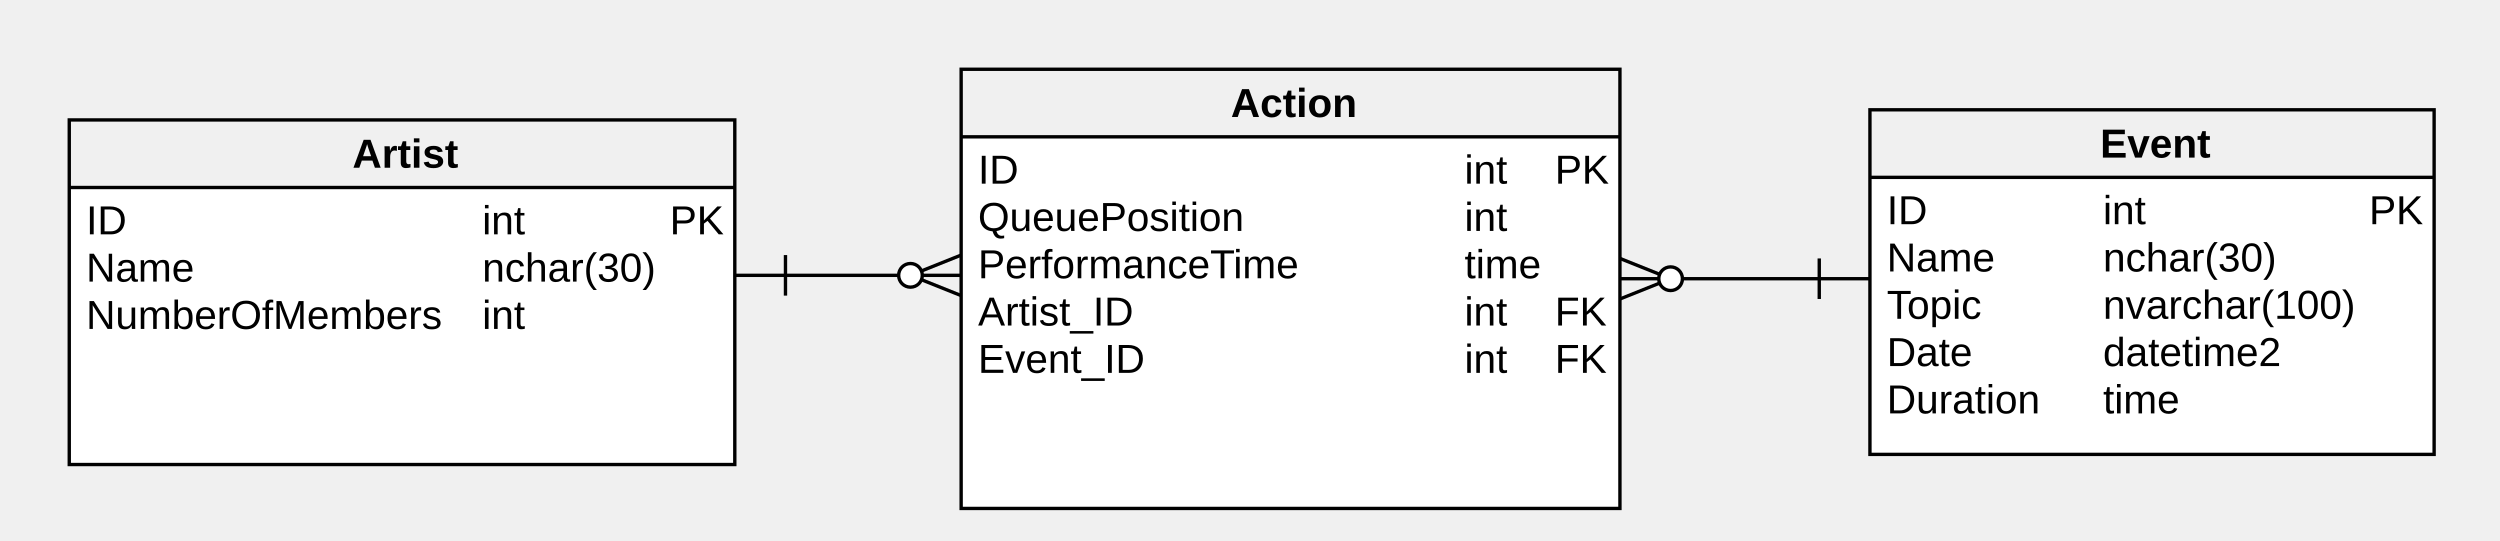
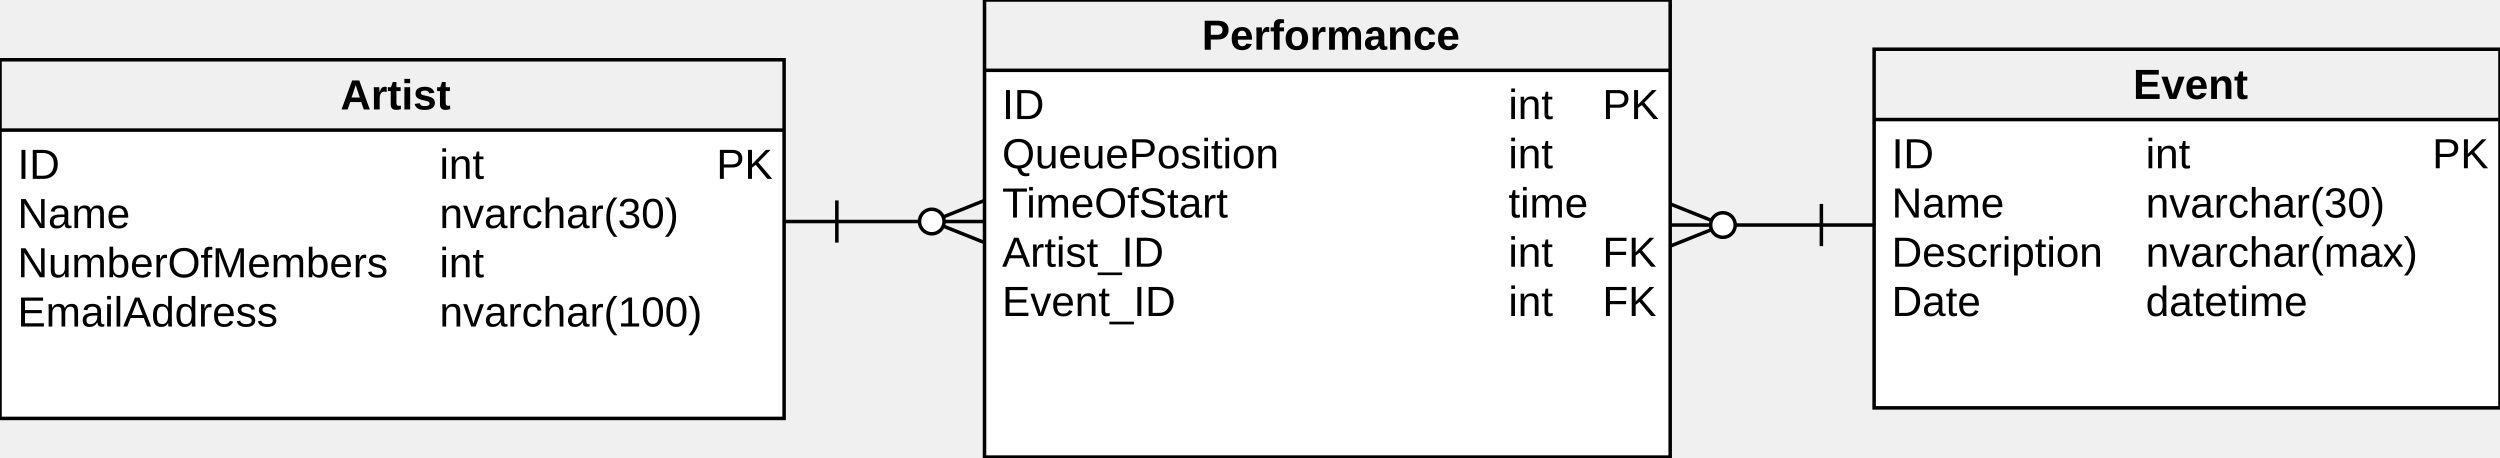
- <svg xmlns="http://www.w3.org/2000/svg" width="740" height="160">
-   <g>
-     <g id="svg_5">
-       <g id="svg_6" class="reference">
-         <polyline id="svg_7" stroke="#000000" points="176.5,81.5 294.5,81.5 " fill="none" />
-         <g id="svg_8" class="cardinality">
-           <line id="svg_9" y2="75.5" y1="81.5" x2="284.5" x1="269.5" stroke="#000000" />
-           <line id="svg_10" y2="87.5" y1="81.5" x2="284.5" x1="269.5" stroke="#000000" />
-           <g id="svg_11">
-             <circle id="svg_12" cx="269.5" cy="81.5" stroke="#000000" r="3.5" fill="white" />
-           </g>
-         </g>
-         <g id="svg_13" class="mandatory">
-           <line id="svg_14" y2="87.5" y1="75.5" x2="232.5" x1="232.5" stroke="#000000" />
-         </g>
-       </g>
-       <g id="svg_15" class="reference">
-         <polyline id="svg_16" stroke="#000000" points="586.5,82.5 436.5,82.5 " fill="none" />
-         <g id="svg_17" class="cardinality">
-           <line id="svg_18" y2="76.5" y1="82.5" x2="479.5" x1="494.5" stroke="#000000" />
-           <line id="svg_19" y2="88.5" y1="82.5" x2="479.5" x1="494.5" stroke="#000000" />
-           <g id="svg_20">
-             <circle id="svg_21" cx="494.5" cy="82.5" stroke="#000000" r="3.5" fill="white" />
-           </g>
-         </g>
-         <g id="svg_22" class="mandatory">
-           <line id="svg_23" y2="88.5" y1="76.5" x2="538.5" x1="538.5" stroke="#000000" />
-         </g>
-       </g>
-       <g id="svg_24" class="table">
-         <g id="svg_25">
-           <rect id="svg_26" x="20.5" y="35.5" width="197" height="20" fill="#f0f0f0" />
-         </g>
-         <g id="svg_27">
-           <text id="svg_28" y="49.64" x="120" text-anchor="middle" font-weight="700" font-size="12" font-family="arial, sans-serif" fill="black">Artist</text>
-         </g>
-         <g id="svg_29">
-           <rect id="svg_30" x="20.5" y="55.5" width="197" height="82" fill="#ffffff" />
-           <g id="svg_31">
-             <g id="svg_32">
-               <text id="svg_33" y="69.363" x="25.5" font-weight="400" font-size="12" font-family="arial, sans-serif" fill="black">ID</text>
-             </g>
-             <g id="svg_34">
-               <text id="svg_35" y="83.363" x="25.5" font-weight="400" font-size="12" font-family="arial, sans-serif" fill="black">Name</text>
-             </g>
-             <g id="svg_36">
-               <text id="svg_37" y="97.363" x="25.5" font-weight="400" font-size="12" font-family="arial, sans-serif" fill="black">NumberOfMembers</text>
-             </g>
+ <svg xmlns="http://www.w3.org/2000/svg" height="130" width="711" style="">
+   <rect id="backgroundrect" width="100%" height="100%" x="0" y="0" fill="none" stroke="none" style="" class="" />
+   <g class="currentLayer" style="">
+     <g class="reference" id="svg_6">
+       <polyline fill="none" points="156,63 290,63 " stroke="#000000" stroke-linejoin="miter" id="svg_7" />
+       <g class="cardinality" id="svg_8">
+         <line stroke="#000000" stroke-width="1.0" x1="265" x2="280" y1="63" y2="57" id="svg_9" />
+         <line stroke="#000000" stroke-width="1.0" x1="265" x2="280" y1="63" y2="69" id="svg_10" />
+         <g id="svg_11">
+           <circle fill="white" r="3.5" stroke="#000000" stroke-width="1.0" cy="63" cx="265" id="svg_12" />
+         </g>
+       </g>
+       <g class="mandatory" id="svg_13">
+         <line stroke="#000000" stroke-width="1.0" x1="238" x2="238" y1="57" y2="69" id="svg_14" />
+       </g>
+     </g>
+     <g class="reference" id="svg_15">
+       <polyline fill="none" points="566,64 432,64 " stroke="#000000" stroke-linejoin="miter" id="svg_16" />
+       <g class="cardinality" id="svg_17">
+         <line stroke="#000000" stroke-width="1.0" x1="490" x2="475" y1="64" y2="58" id="svg_18" />
+         <line stroke="#000000" stroke-width="1.0" x1="490" x2="475" y1="64" y2="70" id="svg_19" />
+         <g id="svg_20">
+           <circle fill="white" r="3.5" stroke="#000000" stroke-width="1.0" cy="64" cx="490" id="svg_21" />
+         </g>
+       </g>
+       <g class="mandatory" id="svg_22">
+         <line stroke="#000000" stroke-width="1.0" x1="518" x2="518" y1="58" y2="70" id="svg_23" />
+       </g>
+     </g>
+     <g class="table" id="svg_24">
+       <g id="svg_25">
+         <rect fill="#f0f0f0" height="20" width="223" y="17" x="0" id="svg_26" />
+       </g>
+       <g id="svg_27">
+         <text fill="black" font-family="arial, sans-serif" font-size="12" font-weight="700" text-anchor="middle" x="112.5" y="31.14" id="svg_28">Artist</text>
+       </g>
+       <g id="svg_29">
+         <rect fill="#ffffff" height="82" width="223" y="37" x="0" id="svg_30" />
+         <g id="svg_31">
+           <g id="svg_32">
+             <text fill="black" font-family="arial, sans-serif" font-size="12" font-weight="400" x="5" y="50.863" id="svg_33">ID</text>
+           </g>
+           <g id="svg_34">
+             <text fill="black" font-family="arial, sans-serif" font-size="12" font-weight="400" x="5" y="64.863" id="svg_35">Name</text>
+           </g>
+           <g id="svg_36">
+             <text fill="black" font-family="arial, sans-serif" font-size="12" font-weight="400" x="5" y="78.863" id="svg_37">
+                             NumberOfMembers</text>
          </g>
          <g id="svg_38">
-             <g id="svg_39">
-               <text id="svg_40" y="69.363" x="142.75" font-weight="400" font-size="12" font-family="arial, sans-serif" fill="black">int</text>
-             </g>
-             <g id="svg_41">
-               <text id="svg_42" y="83.363" x="142.75" font-weight="400" font-size="12" font-family="arial, sans-serif" fill="black">nchar(30)</text>
-             </g>
-             <g id="svg_43">
-               <text id="svg_44" y="97.363" x="142.75" font-weight="400" font-size="12" font-family="arial, sans-serif" fill="black">int</text>
-             </g>
+             <text fill="black" font-family="arial, sans-serif" font-size="12" font-weight="400" x="5" y="92.863" id="svg_39">EmailAddress</text>
+           </g>
+         </g>
+         <g id="svg_40">
+           <g id="svg_41">
+             <text fill="black" font-family="arial, sans-serif" font-size="12" font-weight="400" x="125" y="50.863" id="svg_42">int</text>
+           </g>
+           <g id="svg_43">
+             <text fill="black" font-family="arial, sans-serif" font-size="12" font-weight="400" x="125" y="64.863" id="svg_44">nvarchar(30)</text>
          </g>
          <g id="svg_45">
-             <g id="svg_46">
-               <text id="svg_47" y="69.363" x="198.25" font-weight="400" font-size="12" font-family="arial, sans-serif" fill="black">PK</text>
-             </g>
-             <g id="svg_48">
-               <text id="svg_49" y="83.363" x="198.25" font-weight="400" font-size="12" font-family="arial, sans-serif" fill="black" />
-             </g>
-             <g id="svg_50">
-               <text id="svg_51" y="97.363" x="198.25" font-weight="400" font-size="12" font-family="arial, sans-serif" fill="black" />
-             </g>
-           </g>
-         </g>
-         <polyline id="svg_52" stroke="#000000" points="20.5,55.5 20.5,35.5 217.5,35.5 217.5,55.5 20.5,55.5 20.5,137.5 217.5,137.5 217.5,55.5 " fill="none" />
-       </g>
-       <g id="svg_53" class="table">
-         <g id="svg_54">
-           <rect id="svg_55" x="284.5" y="20.5" width="195" height="20" fill="#f0f0f0" />
-         </g>
-         <g id="svg_56">
-           <text id="svg_57" y="34.64" x="383" text-anchor="middle" font-weight="700" font-size="12" font-family="arial, sans-serif" fill="black">Action</text>
-         </g>
-         <g id="svg_58">
-           <rect id="svg_59" x="284.5" y="40.5" width="195" height="110" fill="#ffffff" />
-           <g id="svg_60">
-             <g id="svg_61">
-               <text id="svg_62" y="54.363" x="289.5" font-weight="400" font-size="12" font-family="arial, sans-serif" fill="black">ID</text>
-             </g>
-             <g id="svg_63">
-               <text id="svg_64" y="68.363" x="289.5" font-weight="400" font-size="12" font-family="arial, sans-serif" fill="black">QueuePosition</text>
-             </g>
-             <g id="svg_65">
-               <text id="svg_66" y="82.363" x="289.5" font-weight="400" font-size="12" font-family="arial, sans-serif" fill="black">PerformanceTime</text>
-             </g>
-             <g id="svg_67">
-               <text id="svg_68" y="96.363" x="289.5" font-weight="400" font-size="12" font-family="arial, sans-serif" fill="black">Artist_ID</text>
-             </g>
-             <g id="svg_69">
-               <text id="svg_70" y="110.363" x="289.5" font-weight="400" font-size="12" font-family="arial, sans-serif" fill="black">Event_ID</text>
-             </g>
+             <text fill="black" font-family="arial, sans-serif" font-size="12" font-weight="400" x="125" y="78.863" id="svg_46">int</text>
+           </g>
+           <g id="svg_47">
+             <text fill="black" font-family="arial, sans-serif" font-size="12" font-weight="400" x="125" y="92.863" id="svg_48">
+                             nvarchar(100)</text>
+           </g>
+         </g>
+         <g id="svg_49">
+           <g id="svg_50">
+             <text fill="black" font-family="arial, sans-serif" font-size="12" font-weight="400" x="203.75" y="50.863" id="svg_51">PK</text>
+           </g>
+           <g id="svg_52">
+             <text fill="black" font-family="arial, sans-serif" font-size="12" font-weight="400" x="203.75" y="64.863" id="svg_53" />
+           </g>
+           <g id="svg_54">
+             <text fill="black" font-family="arial, sans-serif" font-size="12" font-weight="400" x="203.75" y="78.863" id="svg_55" />
+           </g>
+           <g id="svg_56">
+             <text fill="black" font-family="arial, sans-serif" font-size="12" font-weight="400" x="203.75" y="92.863" id="svg_57" />
+           </g>
+         </g>
+       </g>
+       <polyline fill="none" points="0,37 0,17 223,17 223,37 0,37 0,119 223,119 223,37 " stroke="#000000" stroke-linejoin="miter" id="svg_58" />
+     </g>
+     <g class="table" id="svg_59">
+       <g id="svg_60">
+         <rect fill="#f0f0f0" height="20" width="195" y="-2.384185791015625e-7" x="280" id="svg_61" />
+       </g>
+       <g id="svg_62">
+         <text fill="black" font-family="arial, sans-serif" font-size="12" font-weight="700" text-anchor="middle" x="378.5" y="14.14" id="svg_63">Performance</text>
+       </g>
+       <g id="svg_64">
+         <rect fill="#ffffff" height="110" width="195" y="20" x="280" id="svg_65" />
+         <g id="svg_66">
+           <g id="svg_67">
+             <text fill="black" font-family="arial, sans-serif" font-size="12" font-weight="400" x="285" y="33.863" id="svg_68">ID</text>
+           </g>
+           <g id="svg_69">
+             <text fill="black" font-family="arial, sans-serif" font-size="12" font-weight="400" x="285" y="47.863" id="svg_70">
+                             QueuePosition</text>
          </g>
          <g id="svg_71">
-             <g id="svg_72">
-               <text id="svg_73" y="54.363" x="433.5" font-weight="400" font-size="12" font-family="arial, sans-serif" fill="black">int</text>
-             </g>
-             <g id="svg_74">
-               <text id="svg_75" y="68.363" x="433.5" font-weight="400" font-size="12" font-family="arial, sans-serif" fill="black">int</text>
-             </g>
-             <g id="svg_76">
-               <text id="svg_77" y="82.363" x="433.5" font-weight="400" font-size="12" font-family="arial, sans-serif" fill="black">time</text>
-             </g>
-             <g id="svg_78">
-               <text id="svg_79" y="96.363" x="433.5" font-weight="400" font-size="12" font-family="arial, sans-serif" fill="black">int</text>
-             </g>
-             <g id="svg_80">
-               <text id="svg_81" y="110.363" x="433.5" font-weight="400" font-size="12" font-family="arial, sans-serif" fill="black">int</text>
-             </g>
+             <text fill="black" font-family="arial, sans-serif" font-size="12" font-weight="400" x="285" y="61.863" id="svg_72">TimeOfStart</text>
+           </g>
+           <g id="svg_73">
+             <text fill="black" font-family="arial, sans-serif" font-size="12" font-weight="400" x="285" y="75.863" id="svg_74">Artist_ID</text>
+           </g>
+           <g id="svg_75">
+             <text fill="black" font-family="arial, sans-serif" font-size="12" font-weight="400" x="285" y="89.863" id="svg_76">Event_ID</text>
+           </g>
+         </g>
+         <g id="svg_77">
+           <g id="svg_78">
+             <text fill="black" font-family="arial, sans-serif" font-size="12" font-weight="400" x="429" y="33.863" id="svg_79">int</text>
+           </g>
+           <g id="svg_80">
+             <text fill="black" font-family="arial, sans-serif" font-size="12" font-weight="400" x="429" y="47.863" id="svg_81">int</text>
          </g>
          <g id="svg_82">
-             <g id="svg_83">
-               <text id="svg_84" y="54.363" x="460.25" font-weight="400" font-size="12" font-family="arial, sans-serif" fill="black">PK</text>
-             </g>
-             <g id="svg_85">
-               <text id="svg_86" y="68.363" x="460.25" font-weight="400" font-size="12" font-family="arial, sans-serif" fill="black" />
-             </g>
-             <g id="svg_87">
-               <text id="svg_88" y="82.363" x="460.25" font-weight="400" font-size="12" font-family="arial, sans-serif" fill="black" />
-             </g>
-             <g id="svg_89">
-               <text id="svg_90" y="96.363" x="460.25" font-weight="400" font-size="12" font-family="arial, sans-serif" fill="black">FK</text>
-             </g>
-             <g id="svg_91">
-               <text id="svg_92" y="110.363" x="460.25" font-weight="400" font-size="12" font-family="arial, sans-serif" fill="black">FK</text>
-             </g>
-           </g>
-         </g>
-         <polyline id="svg_93" stroke="#000000" points="284.5,40.5 284.5,20.5 479.5,20.5 479.5,40.5 284.5,40.5 284.5,150.5 479.5,150.5 479.5,40.5 " fill="none" />
-       </g>
-       <g id="svg_94" class="table">
-         <g id="svg_95">
-           <rect id="svg_96" x="553.5" y="32.5" width="167" height="20" fill="#f0f0f0" />
-         </g>
-         <g id="svg_97">
-           <text id="svg_98" y="46.64" x="638" text-anchor="middle" font-weight="700" font-size="12" font-family="arial, sans-serif" fill="black">Event</text>
-         </g>
-         <g id="svg_99">
-           <rect id="svg_100" x="553.5" y="52.5" width="167" height="82" fill="#ffffff" />
-           <g id="svg_101">
-             <g id="svg_102">
-               <text id="svg_103" y="66.363" x="558.5" font-weight="400" font-size="12" font-family="arial, sans-serif" fill="black">ID</text>
-             </g>
-             <g id="svg_104">
-               <text id="svg_105" y="80.363" x="558.5" font-weight="400" font-size="12" font-family="arial, sans-serif" fill="black">Name</text>
-             </g>
-             <g id="svg_106">
-               <text id="svg_107" y="94.363" x="558.5" font-weight="400" font-size="12" font-family="arial, sans-serif" fill="black">Topic</text>
-             </g>
-             <g id="svg_108">
-               <text id="svg_109" y="108.363" x="558.5" font-weight="400" font-size="12" font-family="arial, sans-serif" fill="black">Date</text>
-             </g>
-             <g id="svg_110">
-               <text id="svg_111" y="122.363" x="558.5" font-weight="400" font-size="12" font-family="arial, sans-serif" fill="black">Duration</text>
-             </g>
+             <text fill="black" font-family="arial, sans-serif" font-size="12" font-weight="400" x="429" y="61.863" id="svg_83">time</text>
+           </g>
+           <g id="svg_84">
+             <text fill="black" font-family="arial, sans-serif" font-size="12" font-weight="400" x="429" y="75.863" id="svg_85">int</text>
+           </g>
+           <g id="svg_86">
+             <text fill="black" font-family="arial, sans-serif" font-size="12" font-weight="400" x="429" y="89.863" id="svg_87">int</text>
+           </g>
+         </g>
+         <g id="svg_88">
+           <g id="svg_89">
+             <text fill="black" font-family="arial, sans-serif" font-size="12" font-weight="400" x="455.75" y="33.863" id="svg_90">PK</text>
+           </g>
+           <g id="svg_91">
+             <text fill="black" font-family="arial, sans-serif" font-size="12" font-weight="400" x="455.75" y="47.863" id="svg_92" />
+           </g>
+           <g id="svg_93">
+             <text fill="black" font-family="arial, sans-serif" font-size="12" font-weight="400" x="455.75" y="61.863" id="svg_94" />
+           </g>
+           <g id="svg_95">
+             <text fill="black" font-family="arial, sans-serif" font-size="12" font-weight="400" x="455.75" y="75.863" id="svg_96">FK</text>
+           </g>
+           <g id="svg_97">
+             <text fill="black" font-family="arial, sans-serif" font-size="12" font-weight="400" x="455.75" y="89.863" id="svg_98">FK</text>
+           </g>
+         </g>
+       </g>
+       <polyline fill="none" points="280,20 280,0 475,0 475,20 280,20 280,130 475,130 475,20 " stroke="#000000" stroke-linejoin="miter" id="svg_99" />
+     </g>
+     <g class="table" id="svg_100">
+       <g id="svg_101">
+         <rect fill="#f0f0f0" height="20" width="178" y="14" x="533" id="svg_102" />
+       </g>
+       <g id="svg_103">
+         <text fill="black" font-family="arial, sans-serif" font-size="12" font-weight="700" text-anchor="middle" x="623" y="28.14" id="svg_104">Event</text>
+       </g>
+       <g id="svg_105">
+         <rect fill="#ffffff" height="82" width="178" y="34" x="533" id="svg_106" />
+         <g id="svg_107">
+           <g id="svg_108">
+             <text fill="black" font-family="arial, sans-serif" font-size="12" font-weight="400" x="538" y="47.863" id="svg_109">ID</text>
+           </g>
+           <g id="svg_110">
+             <text fill="black" font-family="arial, sans-serif" font-size="12" font-weight="400" x="538" y="61.863" id="svg_111">Name</text>
          </g>
          <g id="svg_112">
-             <g id="svg_113">
-               <text id="svg_114" y="66.363" x="622.5" font-weight="400" font-size="12" font-family="arial, sans-serif" fill="black">int</text>
-             </g>
-             <g id="svg_115">
-               <text id="svg_116" y="80.363" x="622.5" font-weight="400" font-size="12" font-family="arial, sans-serif" fill="black">nchar(30)</text>
-             </g>
-             <g id="svg_117">
-               <text id="svg_118" y="94.363" x="622.5" font-weight="400" font-size="12" font-family="arial, sans-serif" fill="black">nvarchar(100)</text>
-             </g>
-             <g id="svg_119">
-               <text id="svg_120" y="108.363" x="622.5" font-weight="400" font-size="12" font-family="arial, sans-serif" fill="black">datetime2</text>
-             </g>
-             <g id="svg_121">
-               <text id="svg_122" y="122.363" x="622.5" font-weight="400" font-size="12" font-family="arial, sans-serif" fill="black">time</text>
-             </g>
+             <text fill="black" font-family="arial, sans-serif" font-size="12" font-weight="400" x="538" y="75.863" id="svg_113">Description</text>
+           </g>
+           <g id="svg_114">
+             <text fill="black" font-family="arial, sans-serif" font-size="12" font-weight="400" x="538" y="89.863" id="svg_115">Date</text>
+           </g>
+         </g>
+         <g id="svg_116">
+           <g id="svg_117">
+             <text fill="black" font-family="arial, sans-serif" font-size="12" font-weight="400" x="610.25" y="47.863" id="svg_118">int</text>
+           </g>
+           <g id="svg_119">
+             <text fill="black" font-family="arial, sans-serif" font-size="12" font-weight="400" x="610.25" y="61.863" id="svg_120">
+                             nvarchar(30)</text>
+           </g>
+           <g id="svg_121">
+             <text fill="black" font-family="arial, sans-serif" font-size="12" font-weight="400" x="610.25" y="75.863" id="svg_122">
+                             nvarchar(max)</text>
          </g>
          <g id="svg_123">
-             <g id="svg_124">
-               <text id="svg_125" y="66.363" x="701.25" font-weight="400" font-size="12" font-family="arial, sans-serif" fill="black">PK</text>
-             </g>
-             <g id="svg_126">
-               <text id="svg_127" y="80.363" x="701.25" font-weight="400" font-size="12" font-family="arial, sans-serif" fill="black" />
-             </g>
-             <g id="svg_128">
-               <text id="svg_129" y="94.363" x="701.25" font-weight="400" font-size="12" font-family="arial, sans-serif" fill="black" />
-             </g>
-             <g id="svg_130">
-               <text id="svg_131" y="108.363" x="701.25" font-weight="400" font-size="12" font-family="arial, sans-serif" fill="black" />
-             </g>
-             <g id="svg_132">
-               <text id="svg_133" y="122.363" x="701.25" font-weight="400" font-size="12" font-family="arial, sans-serif" fill="black" />
-             </g>
-           </g>
-         </g>
-         <polyline id="svg_134" stroke="#000000" points="553.5,52.5 553.5,32.5 720.5,32.5 720.5,52.5 553.5,52.5 553.5,134.5 720.5,134.5 720.5,52.5 " fill="none" />
-       </g>
-       <g id="svg_2">
-         <svg id="svg_135" y="160.5" x="564.5" width="166" height="40">
-           <g id="svg_4">
-             <svg y="0px" xml:space="preserve" x="0px" viewBox="0 0 487.7 116.5" version="1" id="svg_3" enable-background="new 0 0 487.7 116.5">
-               <g id="svg_136">
-                 <path id="svg_137" fill="#222323" d="m146.3,28.6c2.2,-0.3 4.5,-0.5 6.7,-0.5c1.9,0 4,0.2 6.1,0.5l3.8,47l20.6,-47c2,-0.3 4.1,-0.5 6.3,-0.5c2.2,0 4.3,0.2 6.4,0.5l-28.4,59.8c-2.5,0.3 -4.9,0.5 -7.3,0.5c-1.1,0 -2.2,0 -3.2,-0.1c-1.1,-0.1 -2.2,-0.2 -3.5,-0.4l-7.5,-59.8z" />
-                 <path id="svg_138" fill="#222323" d="m198.6,72.1c0.3,2.7 1.2,4.6 2.7,5.9c1.4,1.3 3.5,2 6.3,2c2.2,0 4.2,-0.2 5.9,-0.7c1.7,-0.5 3.5,-1.1 5.4,-1.9c0.9,1.1 1.5,2.5 1.8,4c0.3,1.6 0.5,3.3 0.5,5c-0.9,0.4 -2,0.8 -3.3,1.2c-1.2,0.4 -2.5,0.7 -3.9,0.9c-1.3,0.2 -2.7,0.4 -4,0.6c-1.3,0.1 -2.5,0.2 -3.6,0.2c-3.4,0 -6.3,-0.4 -8.7,-1.2c-2.4,-0.8 -4.4,-2 -6,-3.5c-1.6,-1.5 -2.7,-3.4 -3.5,-5.6c-0.7,-2.2 -1.1,-4.6 -1.1,-7.3c0,-3.4 0.6,-6.7 1.7,-10c1.2,-3.3 2.8,-6.2 5,-8.8c2.1,-2.6 4.7,-4.7 7.8,-6.2c3.1,-1.6 6.5,-2.4 10.4,-2.4c1.8,0 3.5,0.2 5.1,0.7c1.6,0.4 3,1.1 4.1,2c1.2,0.9 2.1,2 2.7,3.4c0.7,1.3 1,2.9 1,4.7c0,2.5 -0.6,4.7 -1.7,6.5c-1.2,1.8 -2.7,3.4 -4.7,4.7c-1.9,1.3 -4.1,2.3 -6.6,3.1c-2.5,0.8 -5,1.4 -7.7,1.8l-5.6,0.9zm4.7,-8.5c2.1,-0.3 3.8,-0.8 5.2,-1.3c1.3,-0.5 2.4,-1.1 3.2,-1.7c0.8,-0.6 1.3,-1.3 1.6,-2c0.3,-0.7 0.4,-1.3 0.4,-2c0,-1.1 -0.3,-1.9 -1,-2.6c-0.7,-0.7 -1.6,-1 -2.8,-1c-1.4,0 -2.8,0.3 -4,1c-1.2,0.6 -2.2,1.5 -3.1,2.5c-0.9,1.1 -1.7,2.3 -2.3,3.6c-0.6,1.4 -1.1,2.7 -1.5,4.1l4.3,-0.6z" />
-                 <path id="svg_139" fill="#222323" d="m231.5,63.9c0.6,-3.5 1.1,-6.6 1.4,-9.3c0.3,-2.7 0.5,-4.8 0.5,-6.3c0,-0.6 0,-1.1 0,-1.5s0,-0.9 -0.1,-1.4c1.8,-0.3 3.7,-0.5 5.5,-0.5c0.8,0 1.7,0 2.5,0.1c0.8,0.1 1.7,0.2 2.7,0.4c0.1,0.4 0.2,1 0.3,1.6c0.1,0.6 0.2,1.5 0.2,2.7c0,0.5 0,1 0,1.5c0,0.5 -0.1,1.1 -0.2,1.8c0.6,-1 1.2,-2 2.1,-3c0.8,-1 1.8,-1.8 2.8,-2.6c1,-0.8 2.2,-1.4 3.4,-1.9c1.2,-0.5 2.6,-0.7 4.1,-0.7c1.2,0 2.2,0.1 3,0.4c0.1,0.2 0.1,0.4 0.1,0.7c0,0.2 0,0.5 0,0.7c0,1.6 -0.2,3.2 -0.6,4.8c-0.4,1.7 -0.9,3.1 -1.6,4.2c-0.3,-0.1 -0.7,-0.1 -1.1,-0.2c-0.4,-0.1 -0.9,-0.1 -1.5,-0.1c-2.3,0 -4.1,0.4 -5.6,1.2c-1.5,0.8 -2.7,1.9 -3.6,3.3c-0.9,1.4 -1.7,3.1 -2.2,5.1c-0.6,2 -1.1,4.2 -1.5,6.7l-3.1,16.7c-2.2,0.3 -4.2,0.5 -6.1,0.5c-1.9,0 -3.9,-0.2 -5.7,-0.5l4.3,-24.4z" />
-                 <path id="svg_140" fill="#222323" d="m269.7,54.4l-6.4,0c0,-1.5 0.1,-3 0.3,-4.4c0.2,-1.4 0.6,-3 1.2,-4.6l6.4,0l0.5,-2.5c0.3,-1.4 0.4,-2.7 0.5,-4c0.1,-1.2 0.1,-2.3 0.1,-3.1c1.4,-0.9 3.2,-1.6 5.4,-2c2.2,-0.4 4.2,-0.6 6,-0.6c0.3,0.8 0.4,1.9 0.4,3.2c0,0.9 -0.1,1.8 -0.2,2.9c-0.1,1 -0.3,2.2 -0.5,3.4l-0.5,2.7l10.3,0c0,1.7 -0.1,3.2 -0.4,4.6c-0.3,1.4 -0.7,2.9 -1.2,4.4l-10.3,0l-2.9,16.4c-0.1,0.8 -0.2,1.5 -0.3,2.2c-0.1,0.7 -0.1,1.3 -0.1,1.9c0,1.4 0.3,2.6 1,3.4c0.7,0.8 1.9,1.2 3.7,1.2c0.9,0 1.8,-0.1 2.5,-0.2c0.7,-0.1 1.4,-0.3 2,-0.5c0.7,1.6 1.1,3.7 1.1,6.3c0,0.4 0,0.9 0,1.3c0,0.4 0,0.9 -0.1,1.3c-2.4,0.7 -5.2,1.1 -8.6,1.1c-4.7,0 -8.1,-0.9 -10.4,-2.6c-2.2,-1.7 -3.4,-4.6 -3.4,-8.7c0,-0.8 0.1,-1.7 0.2,-2.6c0.1,-0.9 0.2,-1.9 0.4,-2.9l3.3,-17.6z" />
-                 <path id="svg_141" fill="#222323" d="m331.9,69.8c-0.6,3.5 -1.1,6.6 -1.3,9.3c-0.3,2.7 -0.4,4.8 -0.4,6.3c0,0.6 0,1.1 0,1.5s0,0.9 0.1,1.4c-1.8,0.3 -3.6,0.5 -5.4,0.5c-1.6,0 -3.3,-0.2 -5.2,-0.5c-0.1,-0.4 -0.2,-1 -0.3,-1.6c-0.1,-0.6 -0.2,-1.5 -0.2,-2.7c0,-0.5 0,-1 0,-1.6c0,-0.6 0.1,-1.2 0.2,-1.9c-1.6,2.6 -3.7,4.7 -6.2,6.4c-2.5,1.7 -5.4,2.6 -8.7,2.6c-3.7,0 -6.4,-1.2 -8.2,-3.5c-1.8,-2.3 -2.7,-5.4 -2.7,-9.2c0,-4.2 0.6,-8.2 1.9,-12.1c1.2,-3.9 3.1,-7.3 5.6,-10.3c2.5,-3 5.5,-5.4 9.2,-7.2c3.7,-1.8 7.9,-2.7 12.8,-2.7c2.4,0 4.7,0.2 6.8,0.5c2.1,0.3 4.2,0.8 6.2,1.4l-4.2,23.4zm-8.6,-15.5c-0.5,-0.1 -1,-0.2 -1.5,-0.2c-0.5,0 -0.9,0 -1.4,0c-2.7,0 -4.9,0.7 -6.8,2c-1.9,1.3 -3.4,3 -4.6,5c-1.2,2 -2.1,4.1 -2.7,6.4c-0.6,2.3 -0.8,4.4 -0.8,6.3c0,4.1 1.4,6.2 4.1,6.2c2.7,0 5.1,-1.6 7.4,-4.9c2.3,-3.2 3.9,-7.8 5,-13.7l1.3,-7.1z" />
-                 <path id="svg_142" fill="#222323" d="m344.9,43.7c1,-5.8 1.5,-10.2 1.5,-13.2c0,-0.6 0,-1.1 0,-1.5c0,-0.4 -0.1,-0.9 -0.1,-1.4c0.9,-0.2 2,-0.3 3.2,-0.4c1.2,-0.1 2.3,-0.1 3.2,-0.1c1.6,0 3.4,0.2 5.3,0.5c0.3,0.8 0.4,1.9 0.4,3.2c0,2.4 -0.3,5.4 -1,8.9l-2.1,11.6c0.7,-0.8 1.4,-1.7 2.2,-2.5c0.8,-0.8 1.7,-1.5 2.8,-2.2c1.1,-0.7 2.3,-1.2 3.7,-1.6c1.4,-0.4 3,-0.6 4.8,-0.6c3.9,0 6.9,1.3 8.9,4c2.1,2.7 3.1,6.5 3.1,11.6c0,3.4 -0.5,6.9 -1.5,10.4c-1,3.5 -2.7,6.7 -5,9.5c-2.4,2.8 -5.5,5.1 -9.4,6.9c-3.9,1.8 -8.7,2.7 -14.4,2.7c-2.6,0 -5,-0.2 -7.2,-0.7c-2.2,-0.4 -4.2,-1.1 -6.2,-1.8l7.8,-43.3zm5.5,35.4c0.4,0.2 1,0.3 1.7,0.4c0.7,0.1 1.4,0.1 2.1,0.1c2.4,0 4.5,-0.6 6.3,-1.7c1.7,-1.1 3.2,-2.6 4.3,-4.3c1.1,-1.7 2,-3.7 2.5,-5.8c0.5,-2.1 0.8,-4.2 0.8,-6.2c0,-1.9 -0.4,-3.6 -1.2,-5c-0.8,-1.4 -2.2,-2.1 -4.1,-2.1c-2.6,0 -4.7,1.1 -6.6,3.2c-1.8,2.2 -3.2,5.7 -4,10.7l-1.8,10.7z" />
-                 <path id="svg_143" fill="#222323" d="m395.7,72.1c0.3,2.7 1.2,4.6 2.7,5.9c1.4,1.3 3.5,2 6.3,2c2.2,0 4.2,-0.2 5.9,-0.7c1.7,-0.5 3.5,-1.1 5.4,-1.9c0.9,1.1 1.5,2.5 1.8,4c0.3,1.6 0.5,3.3 0.5,5c-0.9,0.4 -2,0.8 -3.3,1.2c-1.2,0.4 -2.5,0.7 -3.9,0.9c-1.3,0.2 -2.7,0.4 -4,0.6c-1.3,0.1 -2.5,0.2 -3.6,0.2c-3.4,0 -6.3,-0.4 -8.7,-1.2c-2.4,-0.8 -4.4,-2 -6,-3.5c-1.6,-1.5 -2.7,-3.4 -3.5,-5.6c-0.7,-2.2 -1.1,-4.6 -1.1,-7.3c0,-3.4 0.6,-6.7 1.7,-10c1.2,-3.3 2.8,-6.2 5,-8.8c2.1,-2.6 4.7,-4.7 7.8,-6.2c3.1,-1.6 6.5,-2.4 10.4,-2.4c1.8,0 3.5,0.2 5.1,0.7c1.6,0.4 3,1.1 4.1,2c1.2,0.9 2.1,2 2.7,3.4c0.7,1.3 1,2.9 1,4.7c0,2.5 -0.6,4.7 -1.7,6.5c-1.2,1.8 -2.7,3.4 -4.7,4.7c-1.9,1.3 -4.1,2.3 -6.6,3.1c-2.5,0.8 -5,1.4 -7.7,1.8l-5.6,0.9zm4.8,-8.5c2.1,-0.3 3.8,-0.8 5.2,-1.3c1.3,-0.5 2.4,-1.1 3.2,-1.7c0.8,-0.6 1.3,-1.3 1.6,-2c0.3,-0.7 0.4,-1.3 0.4,-2c0,-1.1 -0.3,-1.9 -1,-2.6c-0.7,-0.7 -1.6,-1 -2.8,-1c-1.4,0 -2.8,0.3 -4,1c-1.2,0.6 -2.2,1.5 -3.1,2.5c-0.9,1.1 -1.7,2.3 -2.3,3.6c-0.6,1.4 -1.1,2.7 -1.5,4.1l4.3,-0.6z" />
-                 <path id="svg_144" fill="#222323" d="m430.8,43.7c0.6,-2.9 1,-5.5 1.3,-7.7c0.2,-2.2 0.4,-4 0.4,-5.5c0,-0.6 0,-1.1 0,-1.5c0,-0.4 -0.1,-0.9 -0.1,-1.4c0.9,-0.2 2,-0.3 3.2,-0.4c1.2,-0.1 2.3,-0.1 3.2,-0.1c1.6,0 3.4,0.2 5.3,0.5c0.3,0.8 0.4,1.9 0.4,3.2c0,1.2 -0.1,2.5 -0.3,4c-0.2,1.5 -0.5,3.1 -0.8,4.9l-6.4,33.5c-0.2,0.9 -0.2,1.7 -0.2,2.3c0,0.9 0.1,1.6 0.4,2.1s0.6,0.9 1,1.2c0.4,0.3 0.8,0.5 1.3,0.5c0.5,0.1 1,0.1 1.5,0.1c0.2,0 0.6,0 1.2,-0.1c0.6,-0.1 1.2,-0.2 1.7,-0.4c0.3,0.9 0.5,2 0.7,3.1c0.2,1.1 0.3,2.2 0.3,3.4c0,0.4 0,0.9 0,1.2c0,0.4 -0.1,0.8 -0.1,1.2c-0.8,0.3 -1.9,0.6 -3.2,0.8c-1.3,0.2 -2.8,0.3 -4.4,0.3c-3.8,0 -6.7,-0.9 -8.9,-2.8c-2.2,-1.9 -3.2,-4.8 -3.2,-8.8c0,-0.8 0.1,-1.6 0.2,-2.5c0.1,-0.9 0.2,-1.8 0.4,-2.7l5.1,-28.4z" />
-                 <path id="svg_145" fill="#222323" d="m463.5,89.4c-5.7,0 -9.9,-1.5 -12.6,-4.5c-2.7,-3 -4,-7.1 -4,-12.3c0,-3.3 0.5,-6.7 1.5,-10c1,-3.4 2.5,-6.4 4.5,-9.1c2,-2.7 4.5,-4.9 7.5,-6.6c3,-1.7 6.6,-2.5 10.6,-2.5c5.8,0 10,1.5 12.7,4.6c2.7,3.1 4,7.2 4,12.4c0,3.4 -0.5,6.8 -1.5,10.2c-1,3.3 -2.5,6.3 -4.5,9c-2,2.7 -4.5,4.8 -7.6,6.4c-2.9,1.6 -6.5,2.4 -10.6,2.4zm1.1,-9c2.1,0 3.9,-0.7 5.3,-2c1.4,-1.3 2.6,-3 3.5,-5c0.9,-2 1.6,-4 2,-6.2c0.4,-2.2 0.6,-4.2 0.6,-5.9c0,-5.1 -2.1,-7.7 -6.2,-7.7c-2.1,0 -3.9,0.7 -5.2,2.1c-1.4,1.4 -2.5,3.1 -3.4,5.1c-0.9,2 -1.5,4.1 -1.9,6.3c-0.4,2.2 -0.5,4.2 -0.5,5.9c-0.1,4.9 1.9,7.4 5.8,7.4z" />
-               </g>
-               <g id="svg_146">
-                 <polygon id="svg_147" points="16.6,38.9 31,61.4 31,61.4 47.1,42.1 32.1,20.3  " fill="#D15197" />
-                 <path id="svg_148" fill="#D15197" d="m12.6,32.7c0.9,-1.1 8.4,-10.1 15.4,-18.3l-10,-14.4l-7.2,0l-10.8,13l12.6,19.7z" />
-                 <path id="svg_149" fill="#D15197" d="m34.9,67.5l16,25c0.9,-1.1 7.8,-9.3 17,-20.3l-16.7,-24.2l-16.3,19.5z" />
-                 <polygon id="svg_150" points="72.1,78.1 54.9,98.7 54.9,98.6 66.4,116.5 81.9,92.2  " fill="#D15197" />
-                 <path id="svg_151" fill="#5D2F87" d="m69.5,26.1l-18.2,21.9l0,0l16.7,24.2c0,0 0,0 0,0c5.5,-6.6 11.9,-14.2 18.3,-21.9l-16.8,-24.2z" />
-                 <polygon id="svg_152" points="90.4,56.2 72.1,78.1 72.1,78.1 81.9,92.2 81.9,92.2 97.9,67.1  " fill="#5D2F87" />
-                 <polygon id="svg_153" points="51.4,0 49,0 32.1,20.3 32.1,20.3 47.1,42.1 47.2,42 65.4,20.2  " fill="#5D2F87" />
-                 <path id="svg_154" fill="#5D2F87" d="m18.1,0l0,0l9.9,14.4c0,0 0,0 0,-0.1c6.2,-7.4 12,-14.3 12,-14.3l-21.9,0z" />
-                 <polygon id="svg_155" points="51.5,0 51.4,0 65.4,20.2 65.4,20.2 82.3,0  " fill="#25B6EA" />
-                 <path id="svg_156" fill="#25B6EA" d="m88.5,3.4l-19,22.7l0,0l16.7,24.1c0,0 0,0 0,0c6.5,-7.8 13.1,-15.7 19,-22.7l-16.7,-24.1z" />
-                 <polygon id="svg_157" points="109.4,33.4 90.4,56.2 90.4,56.2 97.9,67.1 97.9,67.1 114.6,41  " fill="#25B6EA" />
-                 <path id="svg_158" fill="#93C149" d="m121.8,0l-30.5,0l-2.7,3.3l-0.1,0.1l16.8,24.1c0,0 0.1,-0.1 0.1,-0.1c11.1,-13.4 19.6,-23.5 19.6,-23.5l-3.2,-3.9z" />
-                 <polygon id="svg_159" points="129.5,9.3 109.5,33.3 109.4,33.4 114.6,41 114.7,40.9 132.5,13  " fill="#93C149" />
-               </g>
-             </svg>
-           </g>
-         </svg>
-       </g>
+             <text fill="black" font-family="arial, sans-serif" font-size="12" font-weight="400" x="610.25" y="89.863" id="svg_124">datetime</text>
+           </g>
+         </g>
+         <g id="svg_125">
+           <g id="svg_126">
+             <text fill="black" font-family="arial, sans-serif" font-size="12" font-weight="400" x="691.75" y="47.863" id="svg_127">PK</text>
+           </g>
+           <g id="svg_128">
+             <text fill="black" font-family="arial, sans-serif" font-size="12" font-weight="400" x="691.75" y="61.863" id="svg_129" />
+           </g>
+           <g id="svg_130">
+             <text fill="black" font-family="arial, sans-serif" font-size="12" font-weight="400" x="691.75" y="75.863" id="svg_131" />
+           </g>
+           <g id="svg_132">
+             <text fill="black" font-family="arial, sans-serif" font-size="12" font-weight="400" x="691.75" y="89.863" id="svg_133" />
+           </g>
+         </g>
+       </g>
+       <polyline fill="none" points="533,34 533,14 711,14 711,34 533,34 533,116 711,116 711,34 " stroke="#000000" stroke-linejoin="miter" id="svg_134" />
    </g>
  </g>
</svg>
